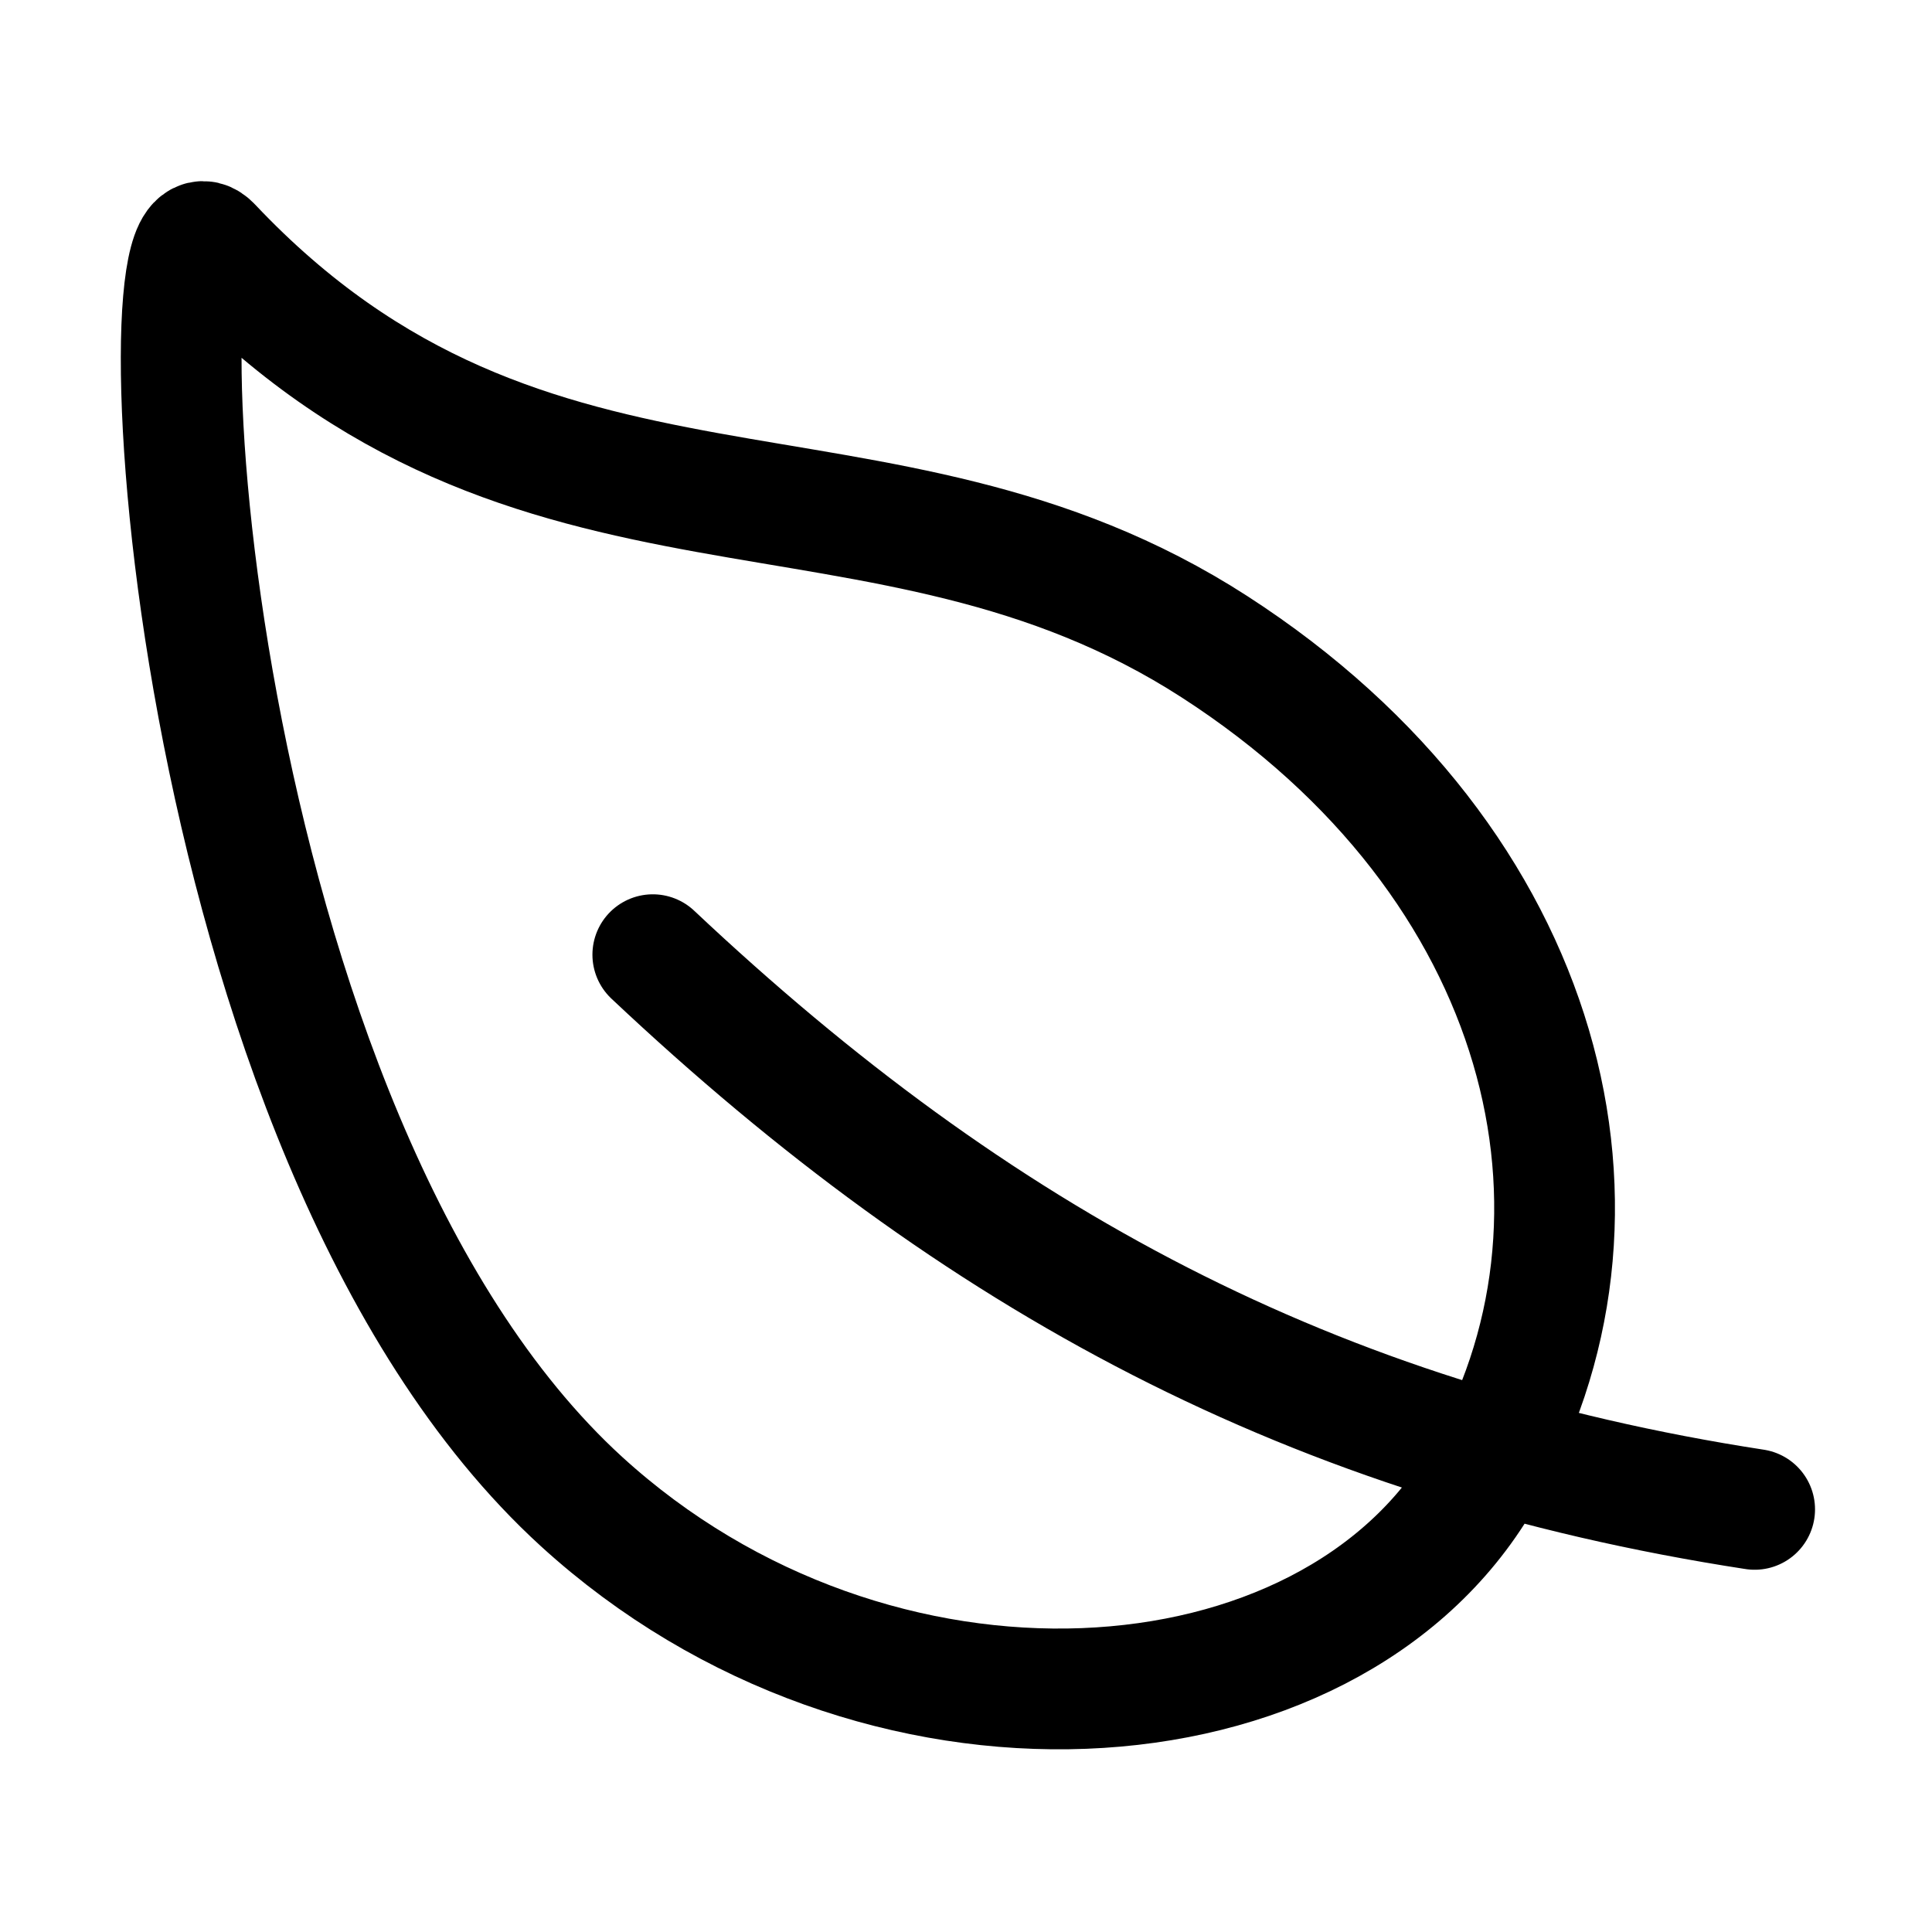
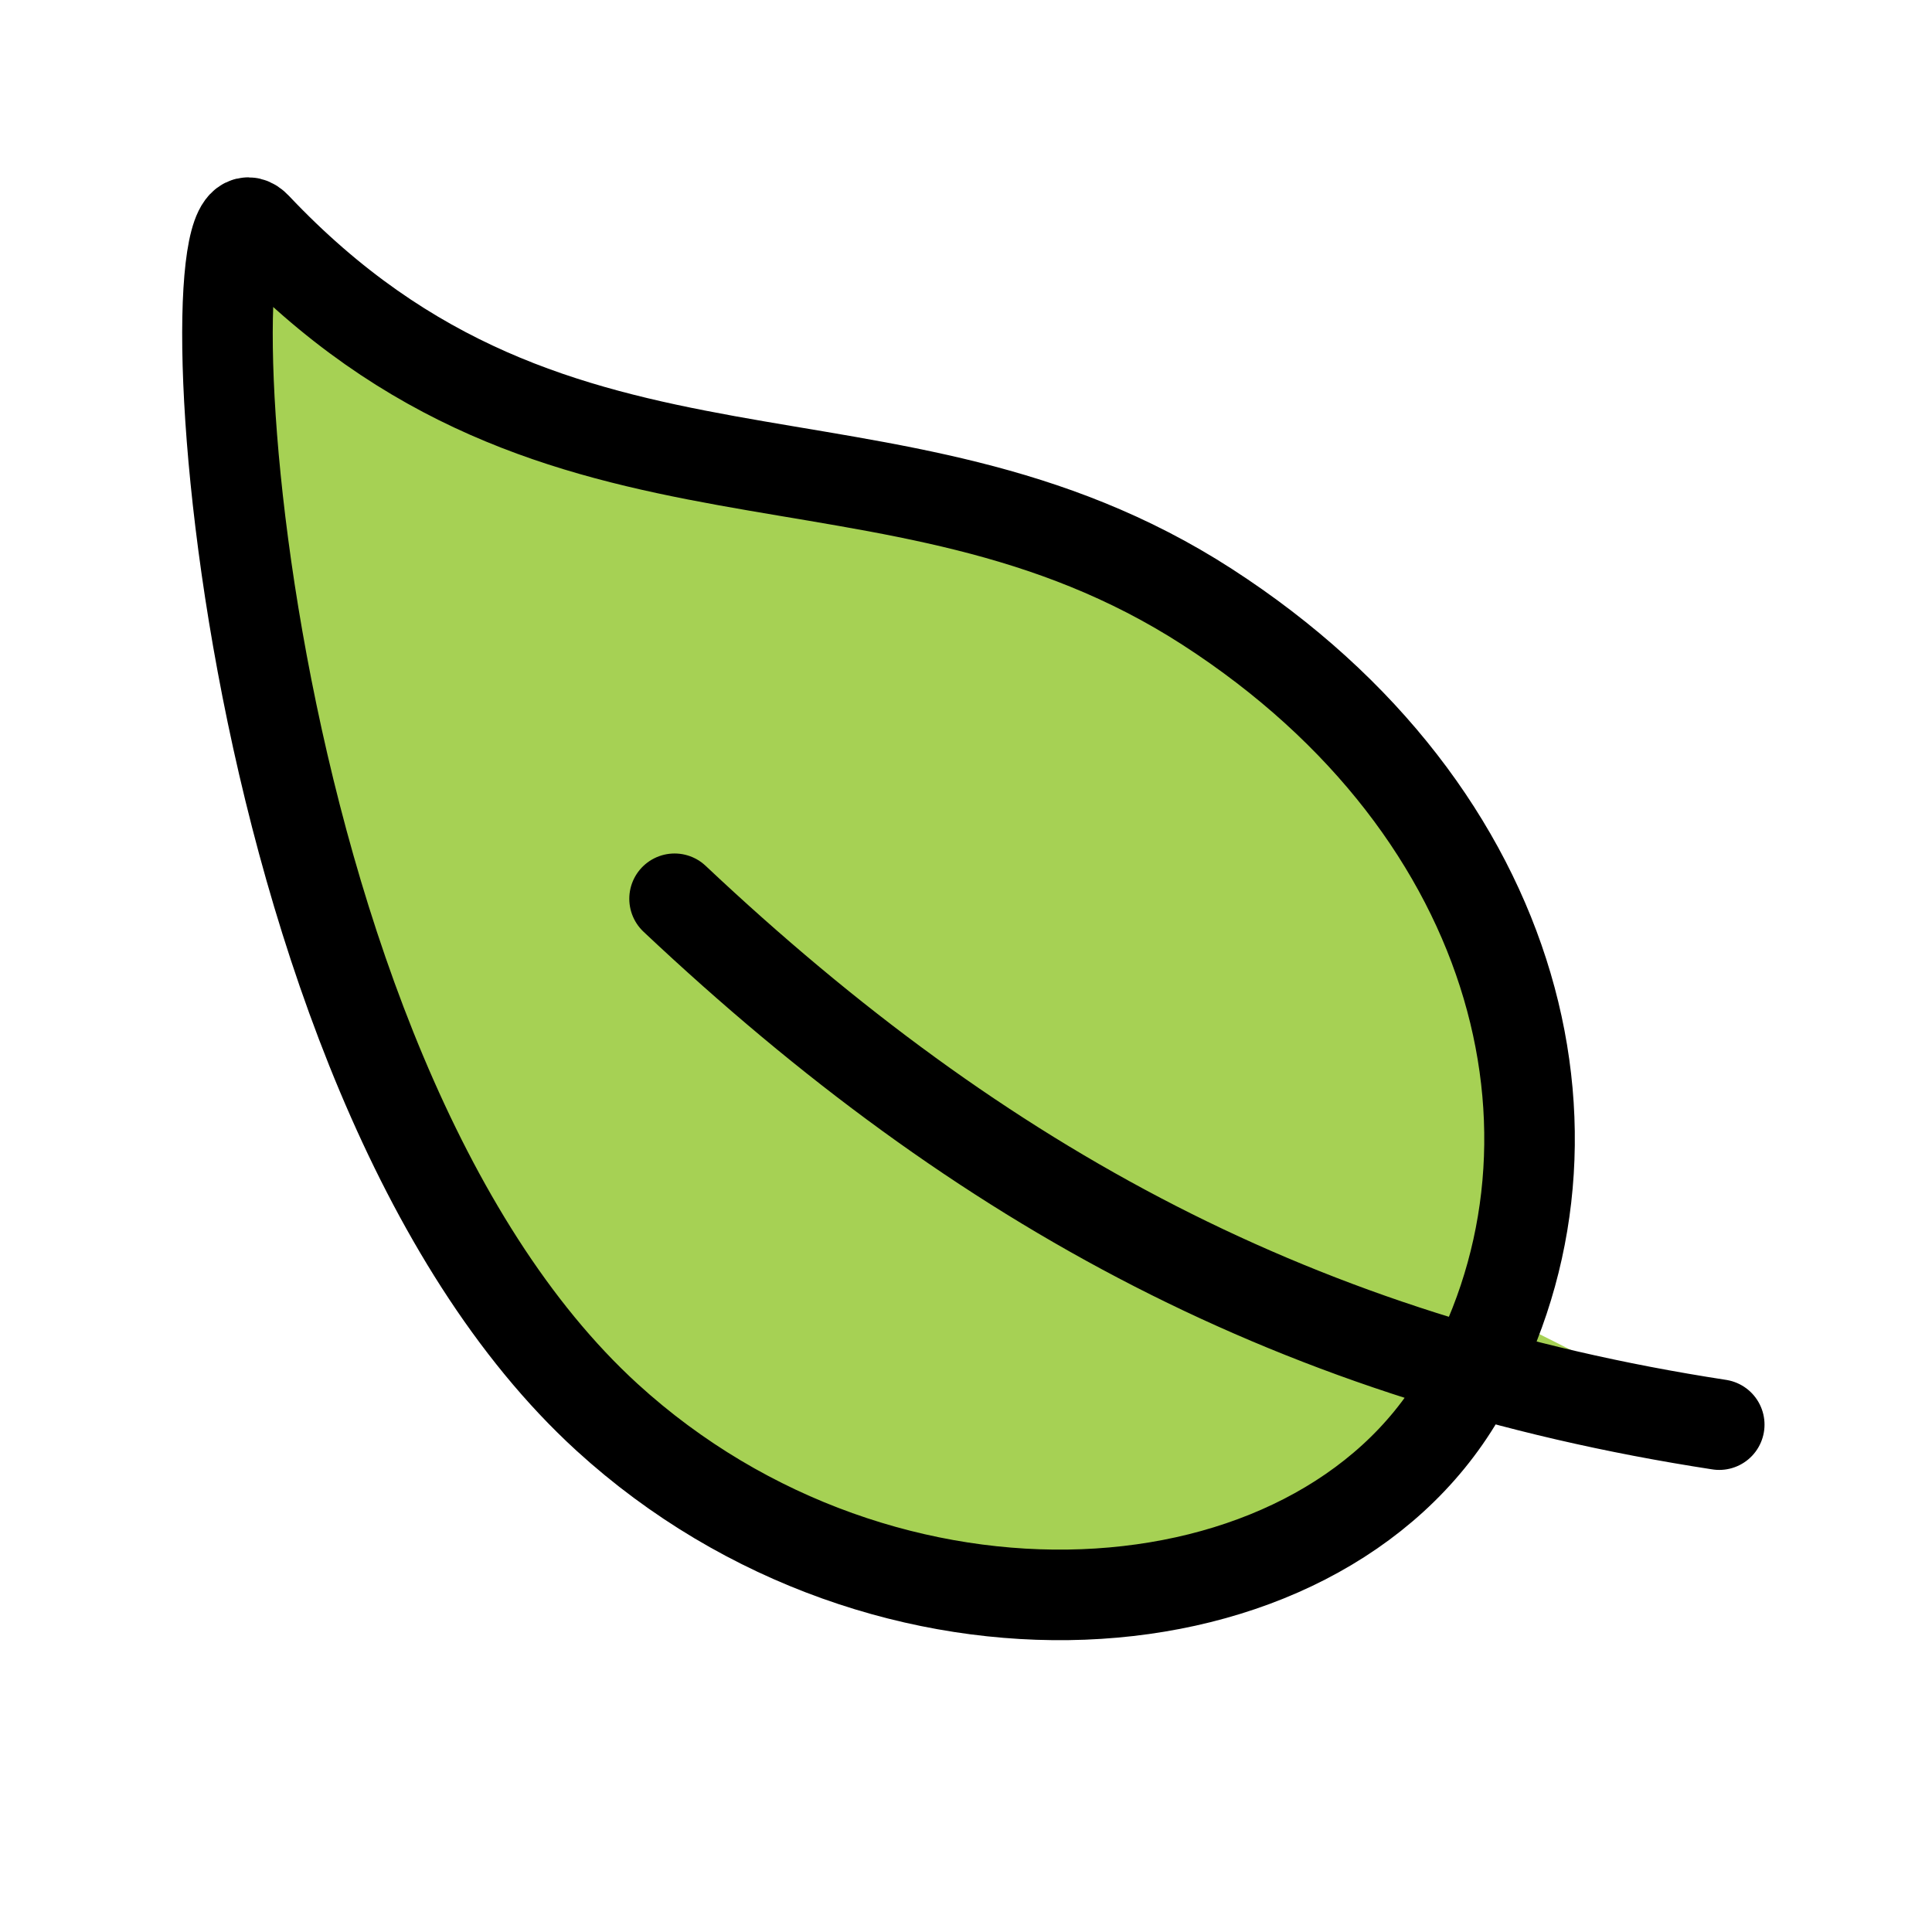
- <svg xmlns="http://www.w3.org/2000/svg" class="ionicon" viewBox="0 0 512 512">
-   <path d="M321.89 171.42C233 114 141 155.22 56 65.22c-19.8-21-8.3 235.5 98.1 332.7 77.79 71 197.9 63.08 238.4-5.92s18.28-163.17-70.61-220.58zM173 253c86 81 175 129 292 147" fill="none" stroke="currentColor" stroke-linecap="round" stroke-linejoin="round" stroke-width="32" />
+ <svg xmlns="http://www.w3.org/2000/svg" width="64" height="64" viewBox="0 0 64 64">
+   <path d="M 39.992 20.105 C 29.457 13.3 18.555 18.185 8.482 7.519 C 6.135 5.03 7.497 35.427 20.108 46.948 C 29.326 55.361 43.559 54.423 48.36 46.245 C 53.159 38.068 50.526 26.908 39.992 20.105 Z M 22.346 29.773 C 32.539 39.372 43.086 45.06 56.952 47.193" fill="#a6d154" stroke="currentColor" stroke-linecap="round" stroke-linejoin="round" stroke-width="3" />
</svg>
